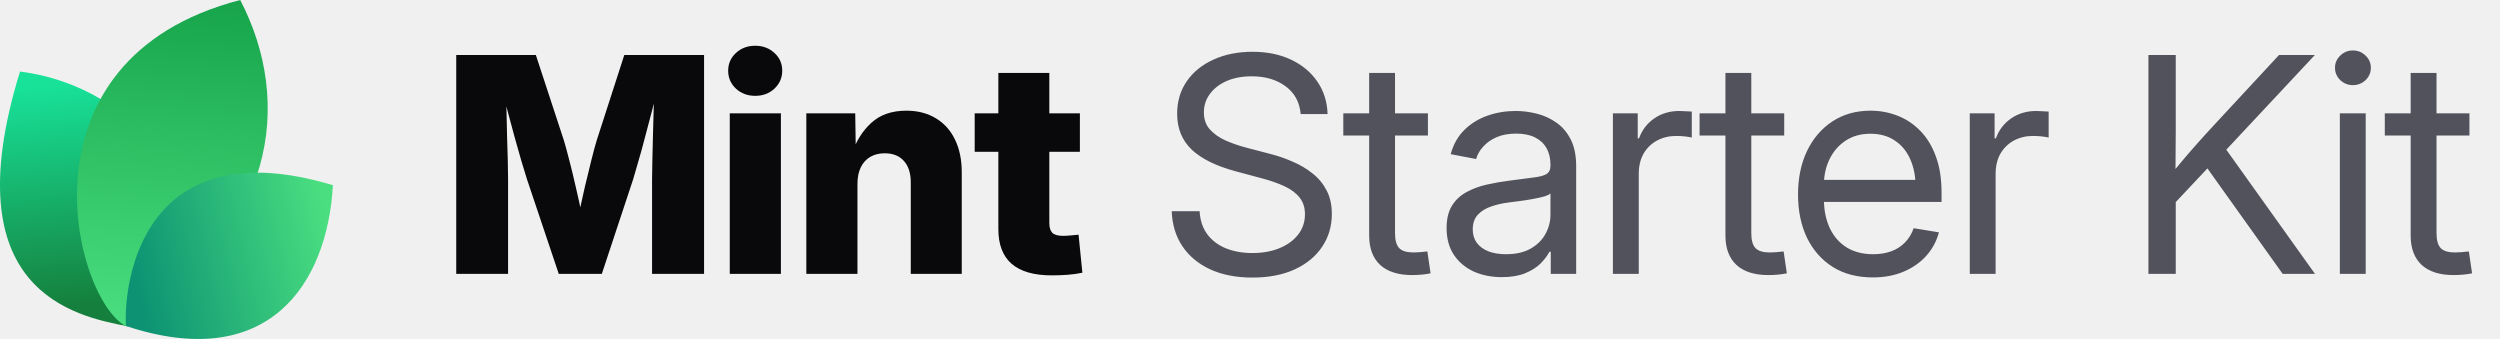
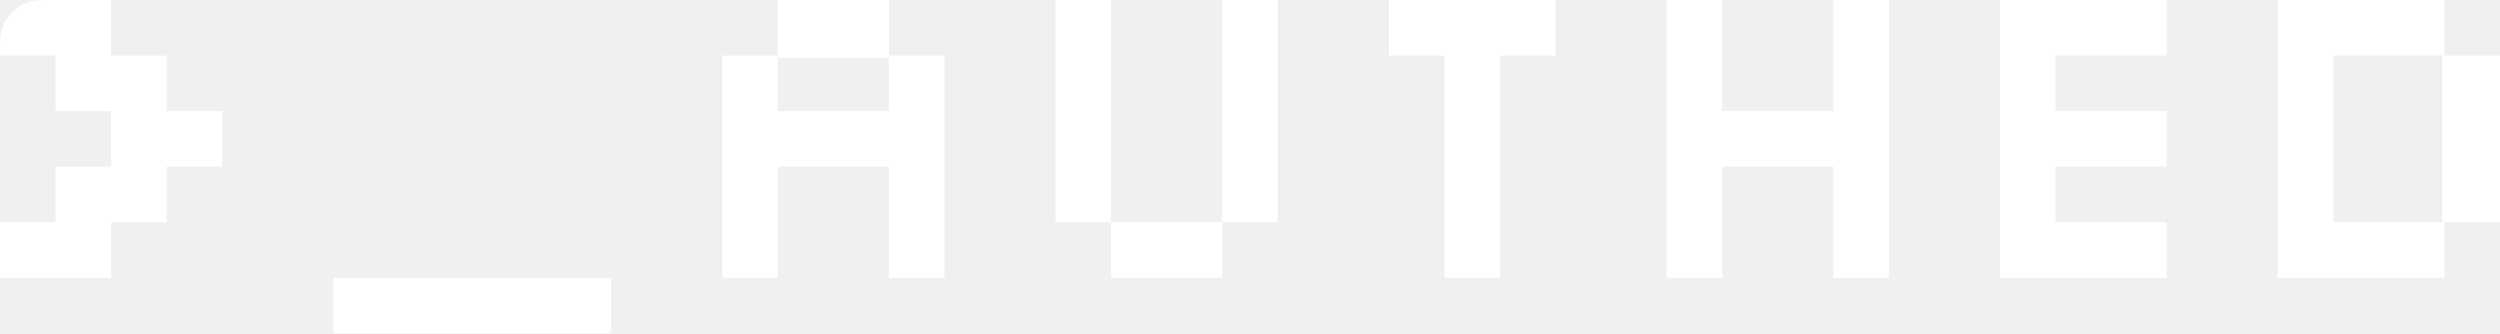
- <svg xmlns="http://www.w3.org/2000/svg" width="177" height="24" viewBox="0 0 177 24" fill="none">
-   <path d="M9.061 23.108C5.268 22.377 -3.391 20.627 1.417 5.064C9.634 6.099 16.973 14.064 9.061 23.108Z" fill="url(#paint0_linear_17557_2020)" />
-   <path d="M8.919 23.094C5.276 21.222 0.784 4.209 17.007 0C20.757 7.193 19.621 16.545 8.919 23.094Z" fill="url(#paint1_linear_17557_2020)" />
-   <path d="M8.914 23.079C8.735 19.882 10.159 9.085 23.57 13.111C23.181 20.123 18.984 26.418 8.914 23.079Z" fill="url(#paint2_linear_17557_2020)" />
-   <path d="M32.301 19.392V3.894H37.938L39.925 9.948C40.036 10.315 40.164 10.787 40.31 11.362C40.462 11.938 40.611 12.552 40.757 13.204C40.91 13.855 41.048 14.483 41.173 15.086C41.305 15.682 41.412 16.192 41.495 16.615H40.695C40.771 16.192 40.871 15.682 40.996 15.086C41.128 14.49 41.267 13.866 41.412 13.214C41.565 12.562 41.714 11.948 41.86 11.373C42.005 10.79 42.133 10.315 42.244 9.948L44.2 3.894H49.848V19.392H46.166V12.704C46.166 12.357 46.173 11.917 46.187 11.383C46.2 10.849 46.214 10.27 46.228 9.646C46.249 9.022 46.266 8.391 46.28 7.753C46.301 7.115 46.311 6.519 46.311 5.964H46.623C46.485 6.561 46.332 7.181 46.166 7.826C45.999 8.471 45.833 9.102 45.666 9.719C45.507 10.336 45.351 10.901 45.198 11.414C45.053 11.928 44.928 12.357 44.824 12.704L42.608 19.392H39.561L37.314 12.704C37.203 12.357 37.072 11.928 36.919 11.414C36.773 10.901 36.614 10.34 36.441 9.729C36.274 9.112 36.104 8.481 35.931 7.836C35.764 7.192 35.608 6.567 35.463 5.964H35.827C35.834 6.512 35.844 7.105 35.858 7.743C35.872 8.374 35.886 9.005 35.9 9.636C35.92 10.26 35.938 10.839 35.952 11.373C35.965 11.907 35.972 12.351 35.972 12.704V19.392H32.301ZM51.668 19.392V8.024H55.288V19.392H51.668ZM53.468 6.786C52.927 6.786 52.473 6.616 52.105 6.276C51.738 5.93 51.554 5.507 51.554 5.007C51.554 4.508 51.738 4.088 52.105 3.749C52.473 3.409 52.927 3.239 53.468 3.239C54.009 3.239 54.463 3.409 54.83 3.749C55.198 4.082 55.382 4.501 55.382 5.007C55.382 5.507 55.198 5.93 54.83 6.276C54.463 6.616 54.009 6.786 53.468 6.786ZM60.708 13.027V19.392H57.088V8.024H60.551L60.593 10.967H60.281C60.593 10.024 61.061 9.268 61.685 8.7C62.309 8.124 63.138 7.836 64.171 7.836C64.975 7.836 65.672 8.017 66.262 8.377C66.851 8.731 67.302 9.234 67.614 9.885C67.933 10.537 68.092 11.307 68.092 12.194V19.392H64.483V12.912C64.483 12.26 64.32 11.754 63.994 11.394C63.675 11.033 63.221 10.853 62.632 10.853C62.25 10.853 61.914 10.936 61.623 11.102C61.332 11.269 61.106 11.515 60.947 11.841C60.787 12.16 60.708 12.555 60.708 13.027ZM76.456 8.024V10.749H69.008V8.024H76.456ZM70.683 5.163H74.292V15.783C74.292 16.102 74.361 16.334 74.5 16.48C74.646 16.625 74.899 16.698 75.259 16.698C75.405 16.698 75.596 16.688 75.831 16.667C76.074 16.646 76.251 16.629 76.362 16.615L76.632 19.309C76.313 19.378 75.963 19.427 75.582 19.455C75.207 19.482 74.836 19.496 74.469 19.496C73.2 19.496 72.25 19.222 71.619 18.674C70.995 18.127 70.683 17.308 70.683 16.22V5.163Z" fill="#09090B" />
-   <path d="M88.667 19.652C87.523 19.652 86.528 19.458 85.682 19.07C84.843 18.681 84.188 18.137 83.716 17.437C83.245 16.736 82.992 15.908 82.957 14.951H84.933C84.968 15.596 85.148 16.14 85.474 16.584C85.8 17.021 86.24 17.354 86.795 17.582C87.35 17.804 87.974 17.915 88.667 17.915C89.388 17.915 90.026 17.801 90.581 17.572C91.143 17.343 91.583 17.024 91.902 16.615C92.228 16.199 92.391 15.717 92.391 15.169C92.391 14.698 92.266 14.306 92.017 13.994C91.767 13.675 91.413 13.408 90.956 13.193C90.498 12.978 89.954 12.787 89.323 12.621L87.502 12.132C86.123 11.765 85.082 11.255 84.382 10.603C83.689 9.944 83.342 9.095 83.342 8.055C83.342 7.174 83.571 6.404 84.028 5.746C84.486 5.087 85.117 4.577 85.921 4.217C86.726 3.849 87.645 3.666 88.678 3.666C89.718 3.666 90.63 3.853 91.413 4.227C92.204 4.602 92.824 5.122 93.275 5.787C93.726 6.446 93.965 7.209 93.993 8.076H92.089C92.013 7.23 91.656 6.574 91.018 6.11C90.387 5.638 89.586 5.403 88.615 5.403C87.95 5.403 87.36 5.513 86.847 5.735C86.341 5.957 85.946 6.262 85.661 6.651C85.377 7.032 85.235 7.469 85.235 7.961C85.235 8.447 85.377 8.849 85.661 9.168C85.946 9.48 86.317 9.74 86.774 9.948C87.232 10.149 87.724 10.319 88.251 10.457L89.884 10.884C90.439 11.023 90.977 11.206 91.496 11.435C92.023 11.657 92.495 11.934 92.911 12.267C93.334 12.593 93.67 12.995 93.92 13.474C94.17 13.945 94.294 14.504 94.294 15.149C94.294 16.015 94.066 16.788 93.608 17.468C93.157 18.148 92.512 18.681 91.673 19.07C90.834 19.458 89.832 19.652 88.667 19.652ZM101.097 8.024V9.594H95.106V8.024H101.097ZM96.937 5.163H98.767V16.521C98.767 17 98.865 17.347 99.059 17.562C99.26 17.77 99.6 17.874 100.078 17.874C100.21 17.874 100.366 17.867 100.546 17.853C100.733 17.832 100.903 17.815 101.056 17.801L101.285 19.351C101.097 19.392 100.886 19.423 100.65 19.444C100.414 19.465 100.189 19.475 99.974 19.475C98.996 19.475 98.244 19.236 97.717 18.758C97.197 18.272 96.937 17.579 96.937 16.677V5.163ZM106.33 19.621C105.595 19.621 104.932 19.489 104.343 19.226C103.754 18.955 103.285 18.564 102.939 18.05C102.592 17.53 102.419 16.896 102.419 16.147C102.419 15.495 102.547 14.965 102.804 14.556C103.06 14.146 103.403 13.828 103.833 13.599C104.263 13.363 104.742 13.186 105.269 13.068C105.796 12.95 106.333 12.857 106.881 12.787C107.574 12.69 108.132 12.617 108.555 12.569C108.978 12.52 109.287 12.441 109.481 12.33C109.675 12.212 109.772 12.014 109.772 11.737V11.654C109.772 11.203 109.679 10.815 109.492 10.489C109.311 10.163 109.041 9.91 108.68 9.729C108.32 9.549 107.872 9.459 107.338 9.459C106.805 9.459 106.34 9.546 105.945 9.719C105.556 9.892 105.241 10.118 104.998 10.395C104.755 10.665 104.593 10.953 104.509 11.258L102.71 10.915C102.897 10.222 103.22 9.65 103.677 9.199C104.135 8.748 104.679 8.412 105.31 8.19C105.941 7.968 106.607 7.857 107.307 7.857C107.8 7.857 108.295 7.92 108.795 8.044C109.301 8.169 109.765 8.381 110.188 8.679C110.611 8.97 110.951 9.369 111.208 9.875C111.464 10.374 111.593 11.005 111.593 11.768V19.392H109.793V17.822H109.7C109.568 18.085 109.363 18.359 109.086 18.643C108.809 18.921 108.444 19.153 107.994 19.34C107.543 19.527 106.988 19.621 106.33 19.621ZM106.621 17.998C107.321 17.998 107.904 17.867 108.368 17.603C108.84 17.333 109.19 16.986 109.419 16.563C109.654 16.133 109.772 15.682 109.772 15.211V13.692C109.703 13.769 109.554 13.841 109.325 13.911C109.096 13.973 108.829 14.032 108.524 14.088C108.226 14.143 107.921 14.192 107.609 14.233C107.304 14.275 107.033 14.309 106.798 14.337C106.354 14.393 105.938 14.49 105.549 14.628C105.168 14.76 104.86 14.954 104.624 15.211C104.388 15.467 104.27 15.811 104.27 16.241C104.27 16.615 104.367 16.934 104.561 17.198C104.762 17.461 105.04 17.662 105.393 17.801C105.747 17.933 106.156 17.998 106.621 17.998ZM114.193 19.392V8.024H115.951V9.792H116.045C116.253 9.209 116.61 8.741 117.116 8.388C117.622 8.034 118.219 7.857 118.905 7.857C119.058 7.857 119.217 7.864 119.384 7.878C119.55 7.885 119.682 7.892 119.779 7.899V9.74C119.716 9.719 119.578 9.695 119.363 9.667C119.155 9.639 118.922 9.625 118.666 9.625C118.174 9.625 117.726 9.733 117.324 9.948C116.922 10.163 116.603 10.471 116.367 10.874C116.138 11.276 116.024 11.758 116.024 12.319V19.392H114.193ZM126.322 8.024V9.594H120.33V8.024H126.322ZM122.161 5.163H123.992V16.521C123.992 17 124.089 17.347 124.283 17.562C124.484 17.77 124.824 17.874 125.302 17.874C125.434 17.874 125.59 17.867 125.77 17.853C125.958 17.832 126.127 17.815 126.28 17.801L126.509 19.351C126.322 19.392 126.11 19.423 125.874 19.444C125.639 19.465 125.413 19.475 125.198 19.475C124.221 19.475 123.468 19.236 122.941 18.758C122.421 18.272 122.161 17.579 122.161 16.677V5.163ZM132.604 19.642C131.502 19.642 130.555 19.396 129.765 18.903C128.974 18.404 128.364 17.714 127.934 16.834C127.511 15.946 127.3 14.927 127.3 13.775C127.3 12.611 127.511 11.584 127.934 10.697C128.364 9.802 128.964 9.102 129.734 8.596C130.51 8.089 131.408 7.836 132.428 7.836C133.1 7.836 133.738 7.954 134.341 8.19C134.952 8.426 135.489 8.783 135.954 9.261C136.425 9.74 136.793 10.343 137.056 11.071C137.327 11.792 137.462 12.645 137.462 13.63V14.296H128.433V12.735H136.463L135.631 13.297C135.631 12.541 135.506 11.876 135.257 11.3C135.007 10.725 134.643 10.277 134.165 9.958C133.686 9.632 133.107 9.469 132.428 9.469C131.748 9.469 131.162 9.632 130.67 9.958C130.177 10.284 129.796 10.725 129.526 11.279C129.262 11.827 129.13 12.441 129.13 13.12V14.046C129.13 14.864 129.273 15.572 129.557 16.168C129.841 16.757 130.243 17.211 130.763 17.53C131.283 17.842 131.901 17.998 132.615 17.998C133.093 17.998 133.523 17.929 133.905 17.79C134.293 17.645 134.619 17.433 134.882 17.156C135.153 16.879 135.354 16.546 135.486 16.157L137.275 16.449C137.108 17.08 136.81 17.634 136.38 18.113C135.95 18.591 135.413 18.966 134.768 19.236C134.123 19.507 133.402 19.642 132.604 19.642ZM139.459 19.392V8.024H141.217V9.792H141.311C141.519 9.209 141.876 8.741 142.382 8.388C142.888 8.034 143.485 7.857 144.171 7.857C144.324 7.857 144.483 7.864 144.649 7.878C144.816 7.885 144.948 7.892 145.045 7.899V9.74C144.982 9.719 144.844 9.695 144.629 9.667C144.421 9.639 144.188 9.625 143.932 9.625C143.439 9.625 142.992 9.733 142.59 9.948C142.188 10.163 141.869 10.471 141.633 10.874C141.404 11.276 141.29 11.758 141.29 12.319V19.392H139.459ZM153.429 14.961V12.715C153.783 12.257 154.136 11.82 154.49 11.404C154.844 10.981 155.204 10.565 155.572 10.156C155.939 9.74 156.314 9.327 156.695 8.918L161.355 3.894H163.893L157.277 10.967H157.184L153.429 14.961ZM152.108 19.392V3.894H154.043V9.241L154.022 12.559L154.043 13.505V19.392H152.108ZM161.615 19.392L155.967 11.477L157.173 9.969L163.903 19.392H161.615ZM165.661 19.392V8.024H167.492V19.392H165.661ZM166.587 6.027C166.24 6.027 165.942 5.909 165.692 5.673C165.443 5.43 165.318 5.139 165.318 4.799C165.318 4.459 165.443 4.172 165.692 3.936C165.942 3.693 166.24 3.572 166.587 3.572C166.934 3.572 167.232 3.693 167.482 3.936C167.731 4.172 167.856 4.459 167.856 4.799C167.856 5.139 167.731 5.43 167.482 5.673C167.232 5.909 166.934 6.027 166.587 6.027ZM174.836 8.024V9.594H168.844V8.024H174.836ZM170.675 5.163H172.506V16.521C172.506 17 172.603 17.347 172.797 17.562C172.998 17.77 173.338 17.874 173.816 17.874C173.948 17.874 174.104 17.867 174.284 17.853C174.472 17.832 174.641 17.815 174.794 17.801L175.023 19.351C174.836 19.392 174.624 19.423 174.388 19.444C174.153 19.465 173.927 19.475 173.712 19.475C172.735 19.475 171.982 19.236 171.455 18.758C170.935 18.272 170.675 17.579 170.675 16.677V5.163Z" fill="#52525C" />
+ <svg xmlns="http://www.w3.org/2000/svg" width="720" height="96" viewBox="0 0 720 96" fill="none">
  <defs>
-     <linearGradient id="paint0_linear_17557_2020" x1="3.776" y1="5.916" x2="5.232" y2="21.559" gradientUnits="userSpaceOnUse">
-       <stop stop-color="#18E299" />
-       <stop offset="1" stop-color="#15803D" />
-     </linearGradient>
-     <linearGradient id="paint1_linear_17557_2020" x1="12.171" y1="-0.718" x2="10.19" y2="22.983" gradientUnits="userSpaceOnUse">
-       <stop stop-color="#16A34A" />
-       <stop offset="1" stop-color="#4ADE80" />
-     </linearGradient>
-     <linearGradient id="paint2_linear_17557_2020" x1="23.133" y1="15.353" x2="9.338" y2="18.52" gradientUnits="userSpaceOnUse">
-       <stop stop-color="#4ADE80" />
-       <stop offset="1" stop-color="#0D9373" />
-     </linearGradient>
+     <clipPath id="rounded-corners">
+       <rect width="720" height="96" rx="12" ry="12" />
+     </clipPath>
  </defs>
+   <g clip-path="url(#rounded-corners)">
+     <path d="M0 80V64H16V48H32V32H16V16H0V0H32V16H48V32H64V48H48V64H32V80H0ZM96 96V80H176V96H96ZM208 80V16H224V0H256V16H272V80H256V48H224V80H208ZM224 32H256V16.64H224V32ZM320 80V64H304V0H320V64H352V80H320ZM352 64V0H368V64H352ZM416 80V16H400V0H448V16H432V80H416ZM480 80V0H496V32H528V0H544V80H528V48H496V80H480ZM576 80V0H624V16H592V32H624V48H592V64H624V80H576ZM656 80V0H704V16H720V64H704V80H656ZM672 64H703.36V16H672V64Z" fill="white" />
+   </g>
</svg>
